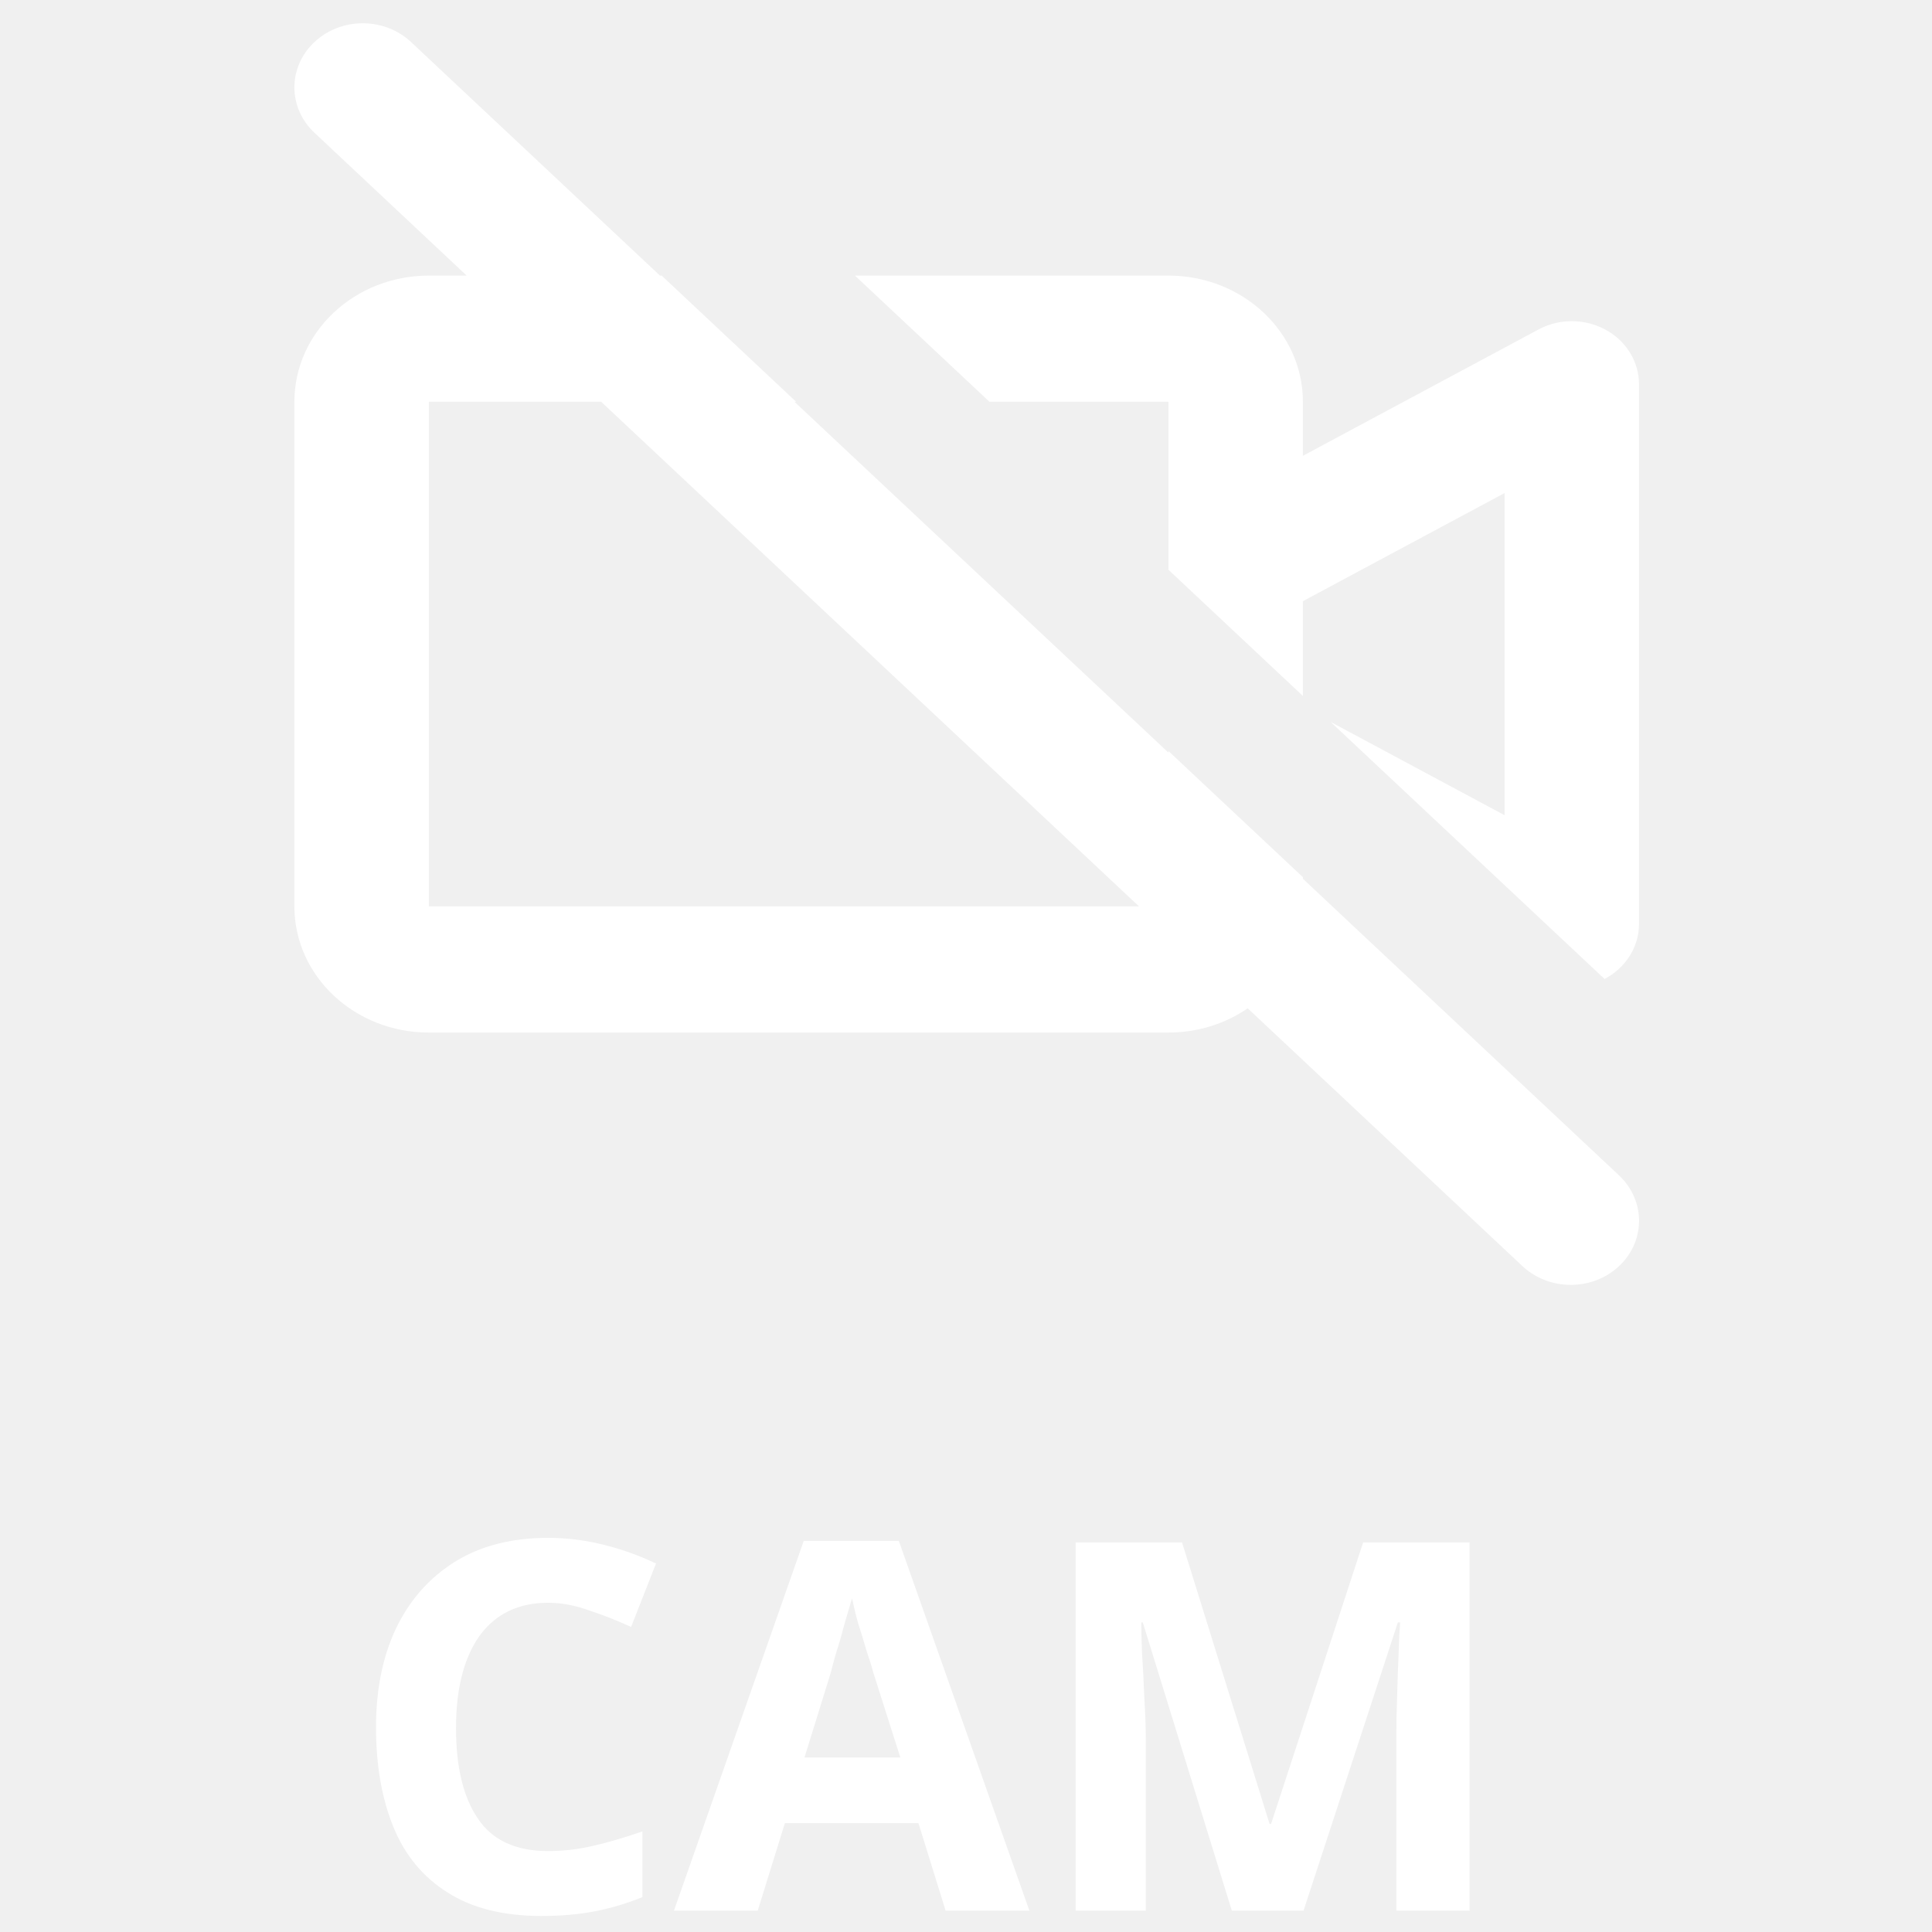
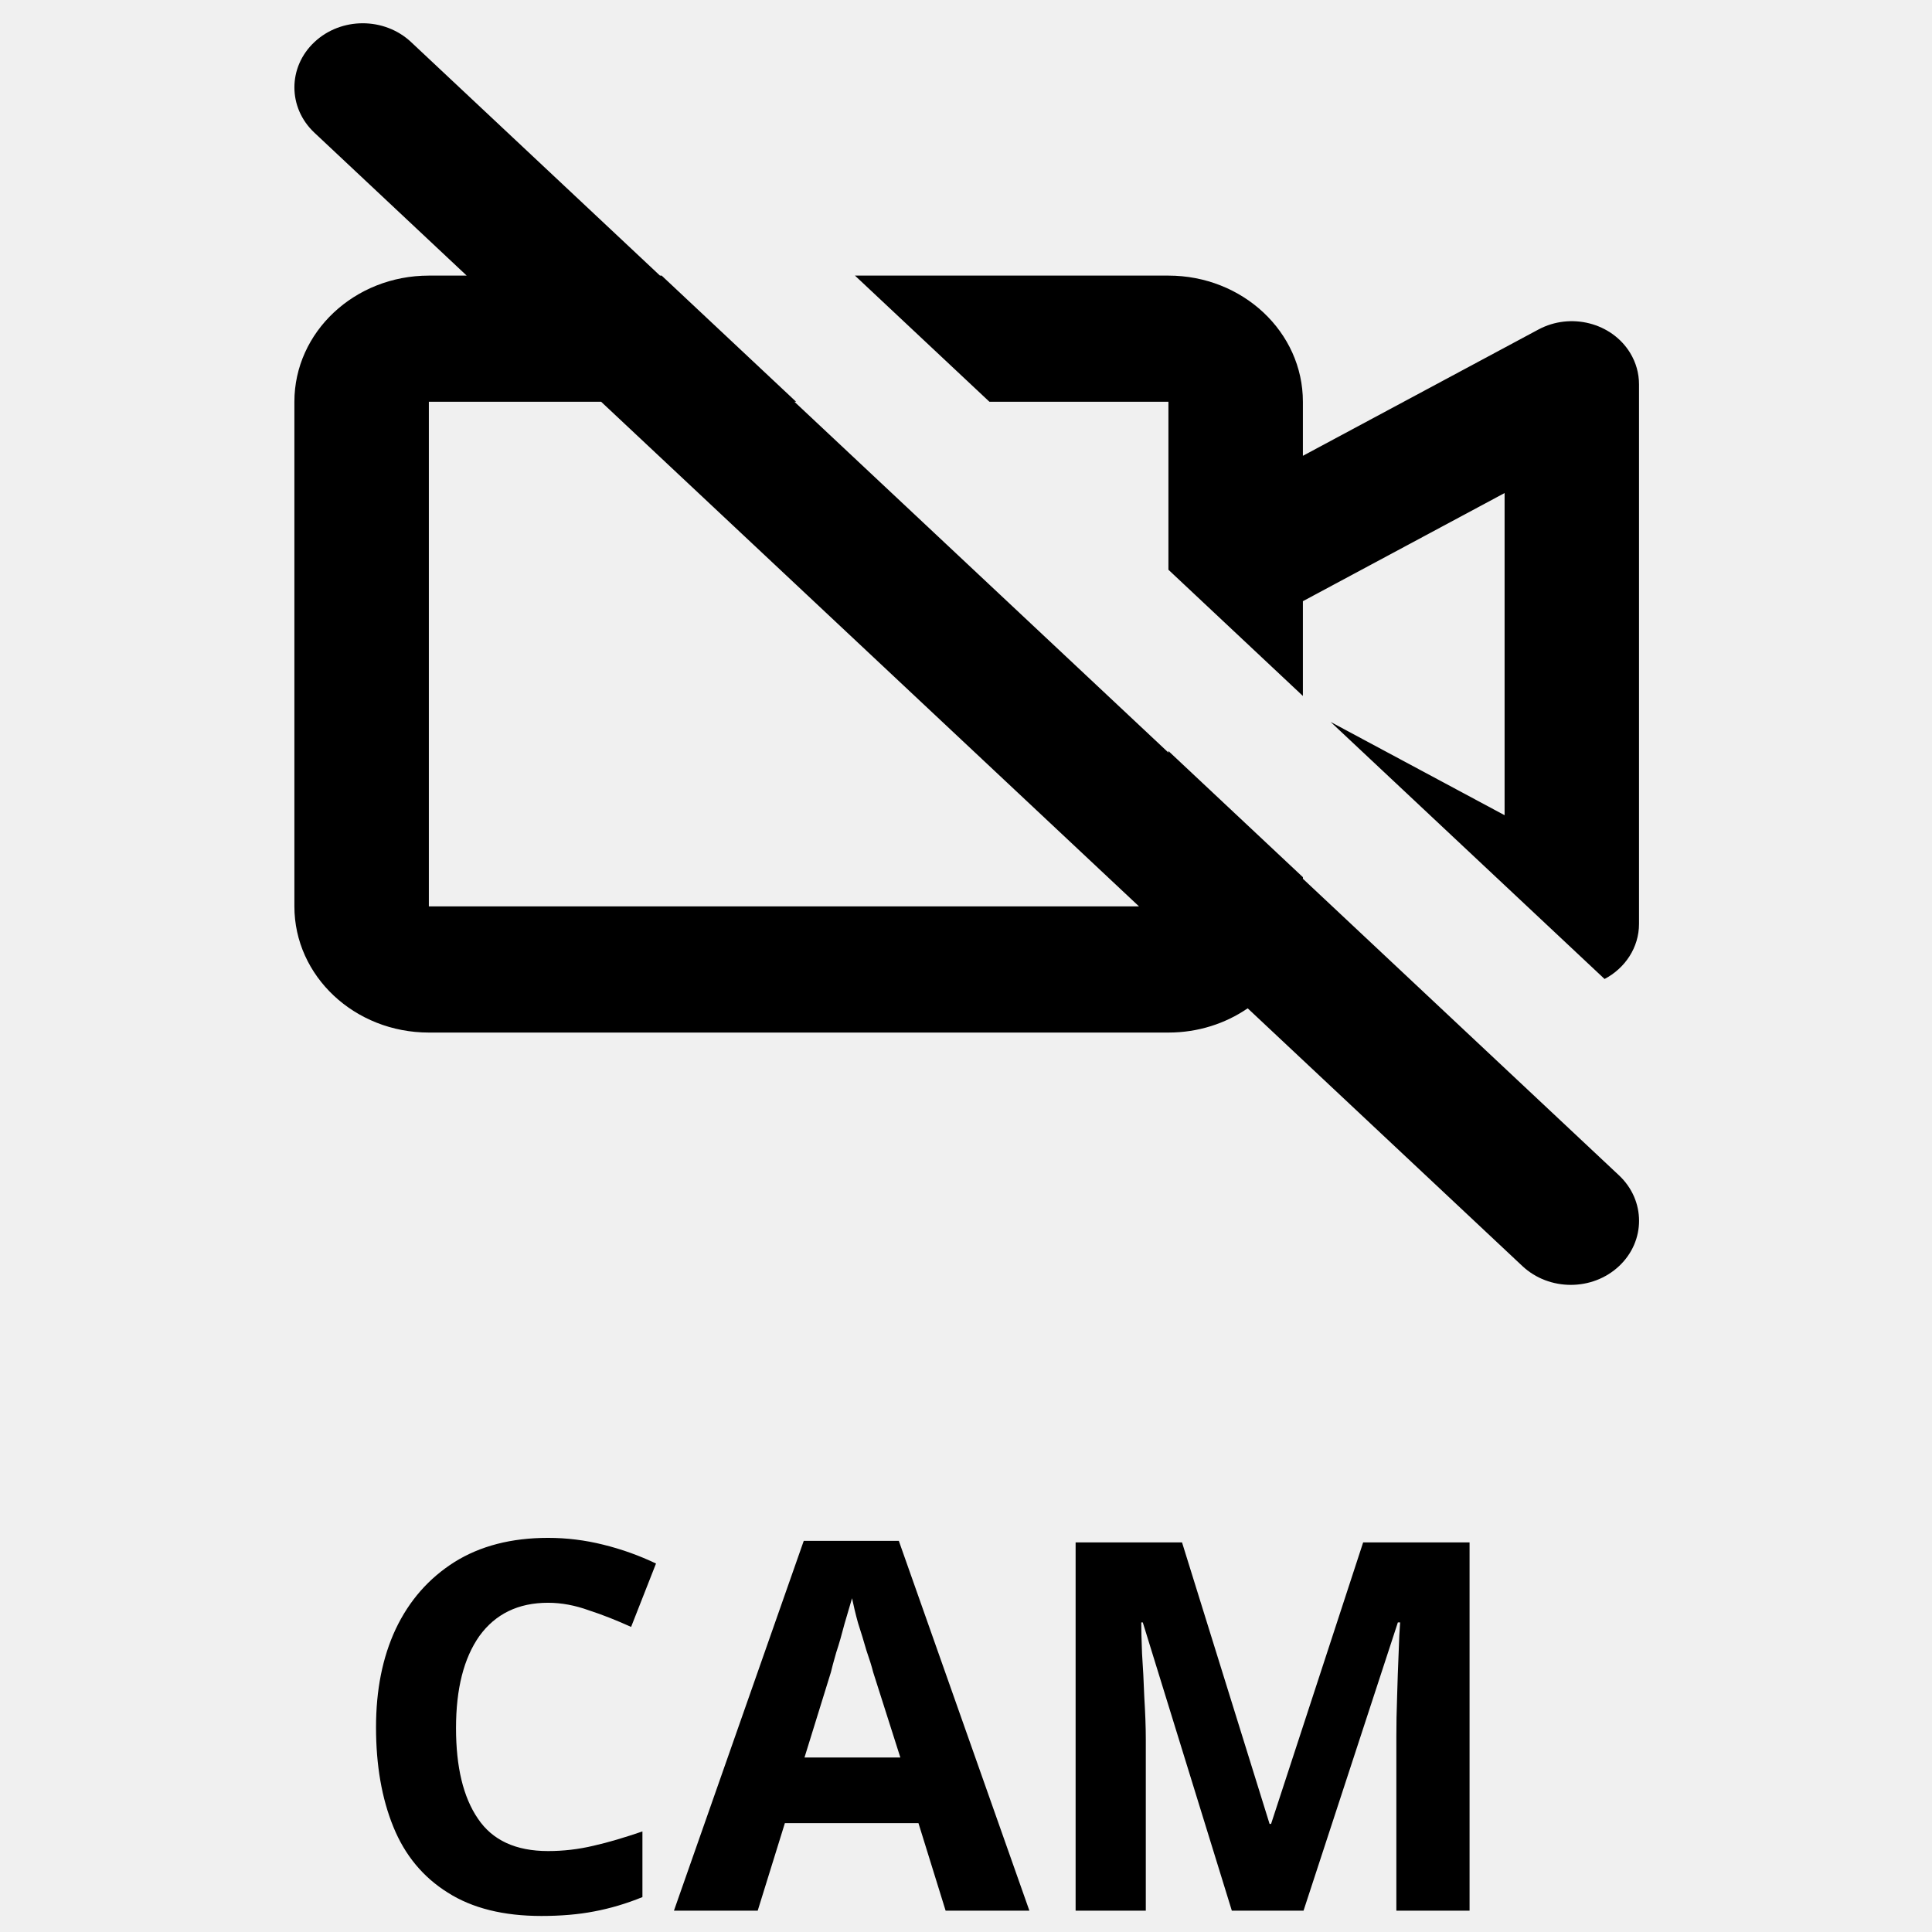
<svg xmlns="http://www.w3.org/2000/svg" width="40" height="40" viewBox="0 0 40 40" version="1.1" id="svg11537">
  <defs id="defs11541" />
-   <path fill-rule="evenodd" clip-rule="evenodd" d="m 13.699,5.706 h -0.035 L 8.511,0.871 C 7.958,0.352 7.062,0.352 6.51,0.871 5.957,1.389 5.957,2.23 6.51,2.748 L 9.662,5.706 H 8.879 c -1.538,0 -2.784,1.169 -2.784,2.612 V 18.766 c 0,1.443 1.246,2.612 2.784,2.612 H 24.191 c 0.613,0 1.18,-0.186 1.641,-0.502 l 5.688,5.337 c 0.553,0.518 1.449,0.519 2.001,2.84e-4 0.552,-0.518 0.552,-1.359 -4.57e-4,-1.878 l -6.545,-6.141 v -0.033 l -2.784,-2.612 v 0.033 L 16.448,8.318 h 0.035 z M 24.191,11.796 V 10.93 8.318 h -3.706 L 17.701,5.706 h 6.49 c 1.537,0 2.784,1.169 2.784,2.612 v 1.119 l 4.877,-2.615 c 0.668,-0.358 1.518,-0.14 1.899,0.486 0.12,0.197 0.183,0.421 0.183,0.648 V 19.128 c 0,0.49 -0.288,0.917 -0.713,1.141 l -5.672,-5.322 3.602,1.931 v -6.67 l -4.176,2.239 v 1.962 z M 8.879,8.318 H 12.446 L 23.582,18.766 H 8.879 Z" id="path11535" style="stroke-width:1.471;fill:#ffffff" />
-   <text xml:space="preserve" style="font-style:normal;font-weight:normal;font-size:10.667px;line-height:1.25;font-family:sans-serif;fill:#ffffff;fill-opacity:1;stroke:none" x="7.161" y="39.558" id="text5788">
-     <tspan id="tspan5786" x="7.161" y="39.558" style="font-style:normal;font-variant:normal;font-weight:bold;font-stretch:normal;font-size:10.667px;font-family:sans-serif;-inkscape-font-specification:'sans-serif Bold';fill:#ffffff">CAM</tspan>
+   <path fill-rule="evenodd" clip-rule="evenodd" d="m 13.699,5.706 h -0.035 L 8.511,0.871 C 7.958,0.352 7.062,0.352 6.51,0.871 5.957,1.389 5.957,2.23 6.51,2.748 L 9.662,5.706 H 8.879 c -1.538,0 -2.784,1.169 -2.784,2.612 V 18.766 c 0,1.443 1.246,2.612 2.784,2.612 H 24.191 c 0.613,0 1.18,-0.186 1.641,-0.502 l 5.688,5.337 c 0.553,0.518 1.449,0.519 2.001,2.84e-4 0.552,-0.518 0.552,-1.359 -4.57e-4,-1.878 l -6.545,-6.141 v -0.033 l -2.784,-2.612 v 0.033 L 16.448,8.318 h 0.035 z M 24.191,11.796 V 10.93 8.318 h -3.706 L 17.701,5.706 h 6.49 c 1.537,0 2.784,1.169 2.784,2.612 v 1.119 l 4.877,-2.615 c 0.668,-0.358 1.518,-0.14 1.899,0.486 0.12,0.197 0.183,0.421 0.183,0.648 V 19.128 c 0,0.49 -0.288,0.917 -0.713,1.141 l -5.672,-5.322 3.602,1.931 v -6.67 l -4.176,2.239 v 1.962 z M 8.879,8.318 H 12.446 L 23.582,18.766 H 8.879 Z" id="path11535" style="stroke-width:1.471;" />
+   <text xml:space="preserve" style="font-style:normal;font-weight:normal;font-size:10.667px;line-height:1.25;font-family:sans-serif;;fill-opacity:1;stroke:none" x="7.161" y="39.558" id="text5788">
+     <tspan id="tspan5786" x="7.161" y="39.558" style="font-style:normal;font-variant:normal;font-weight:bold;font-stretch:normal;font-size:10.667px;font-family:sans-serif;-inkscape-font-specification:'sans-serif Bold';">CAM</tspan>
  </text>
</svg>
